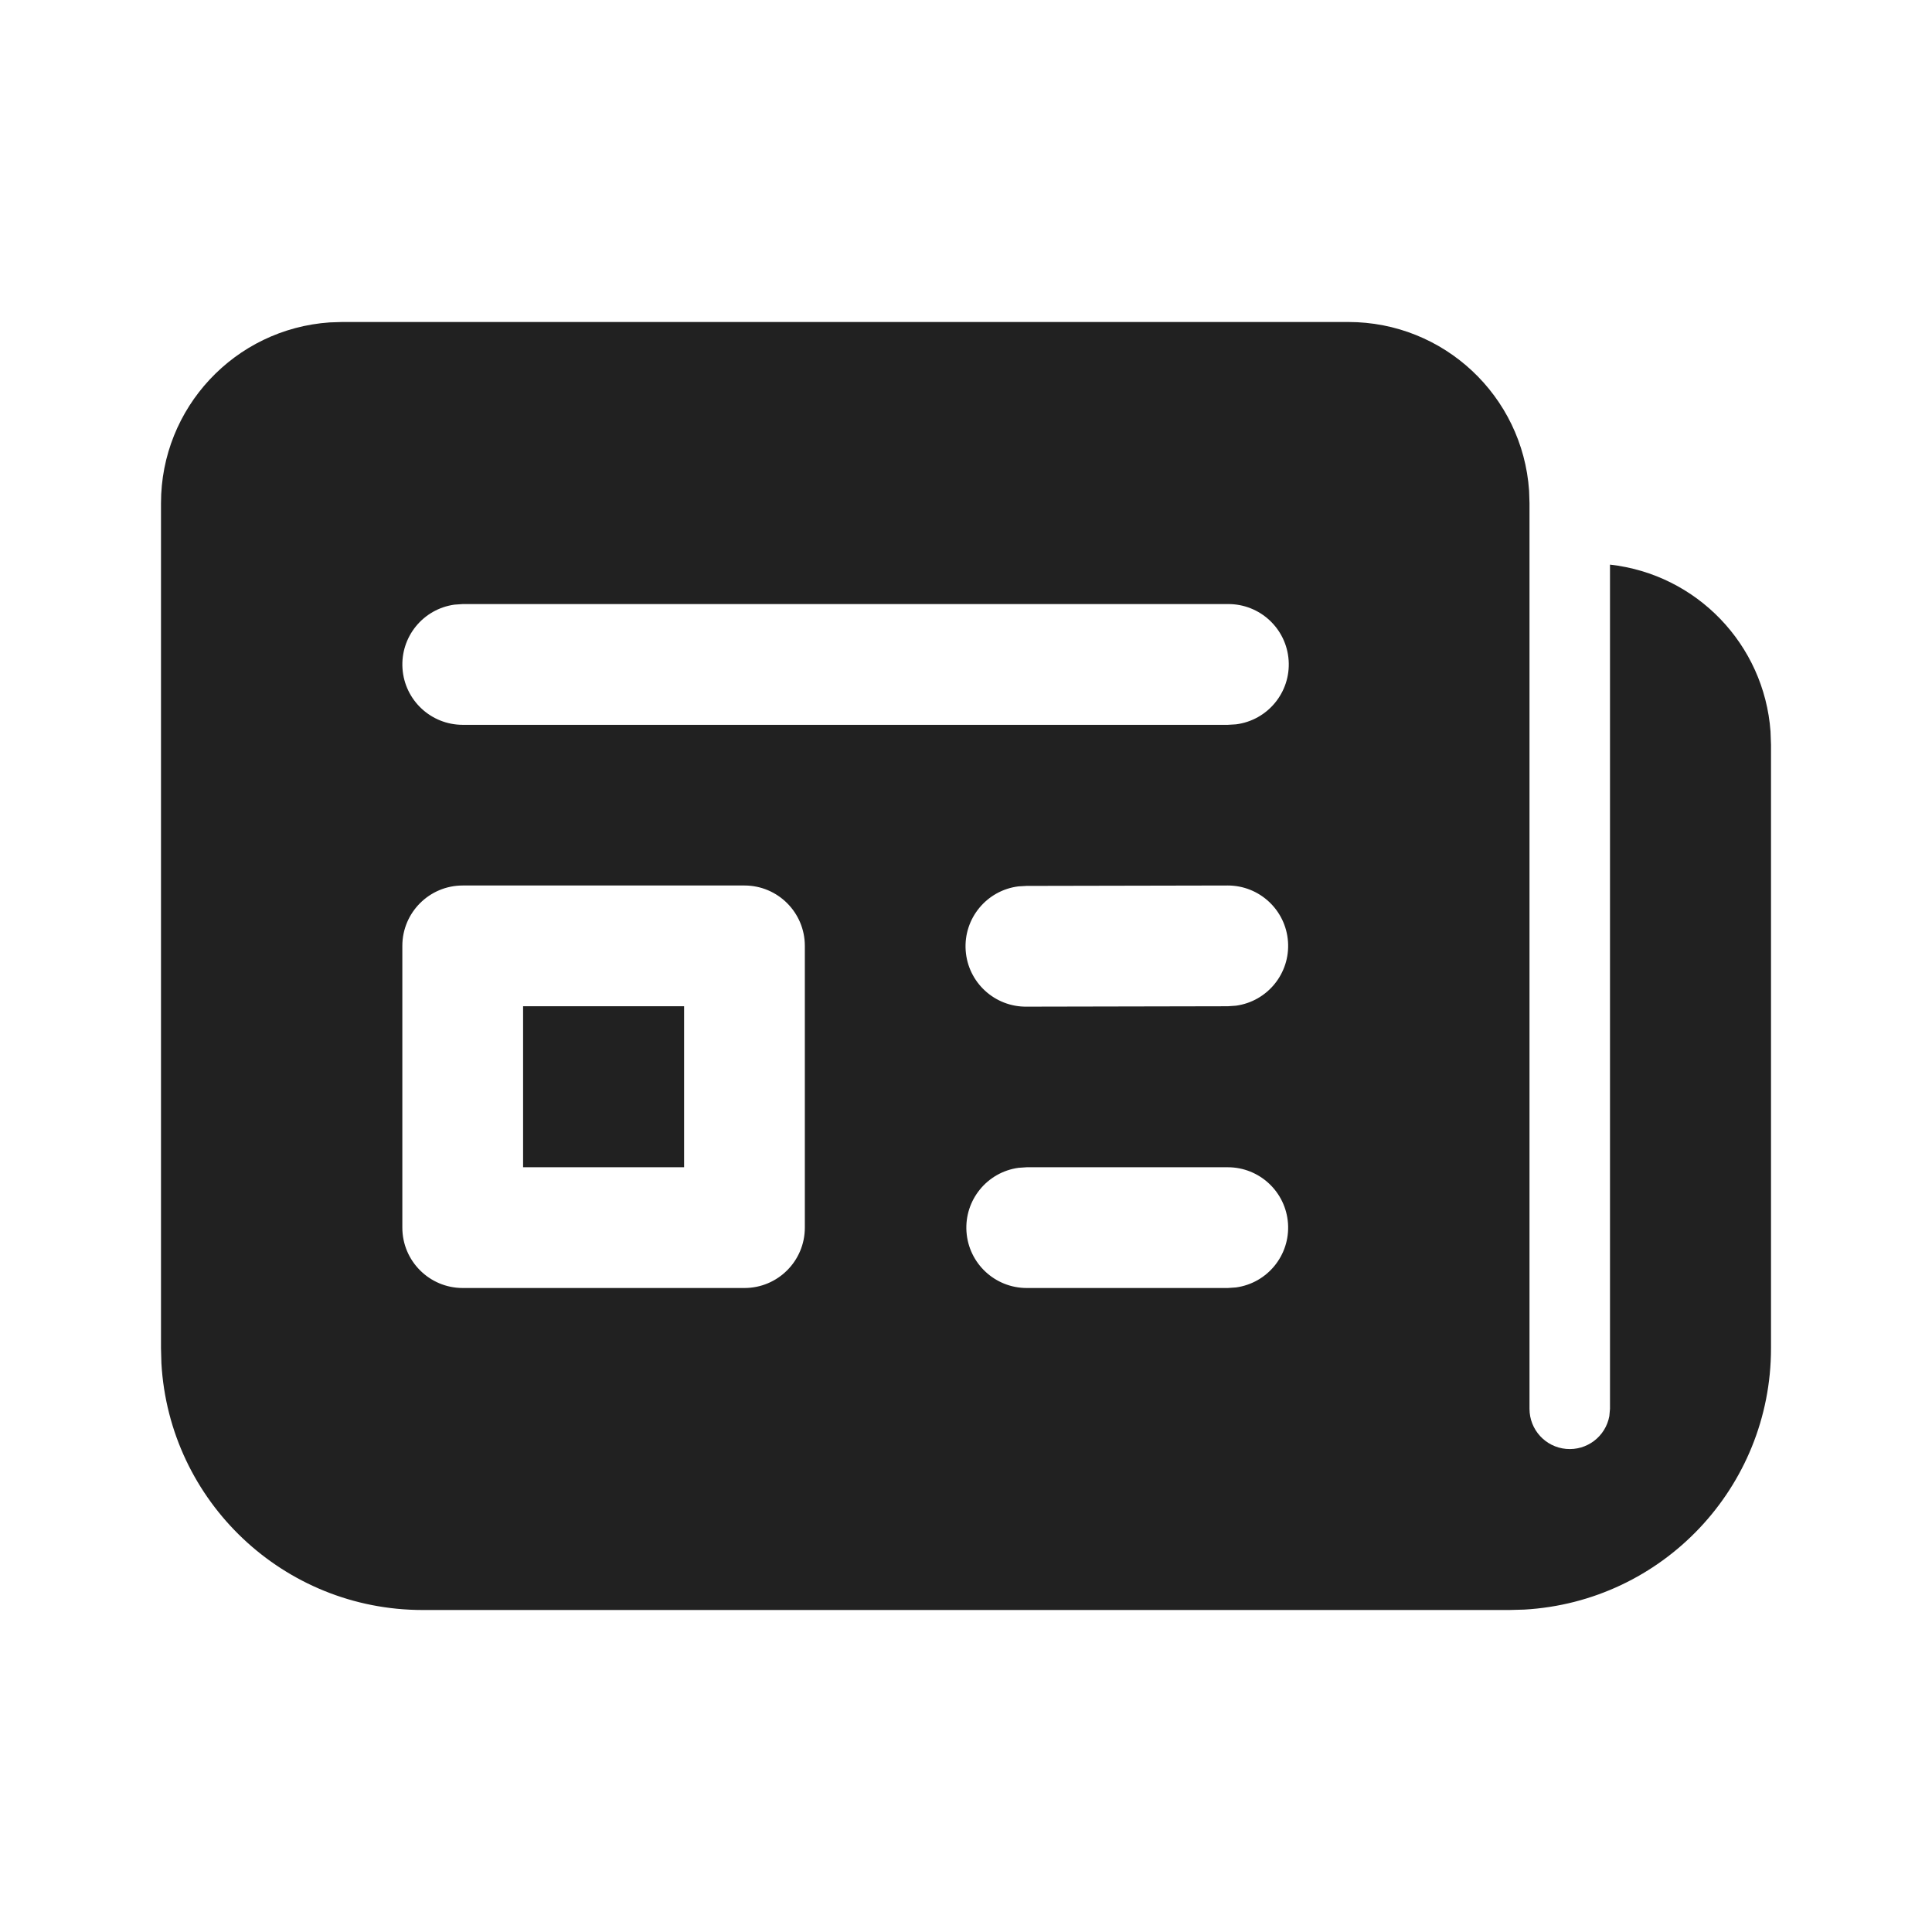
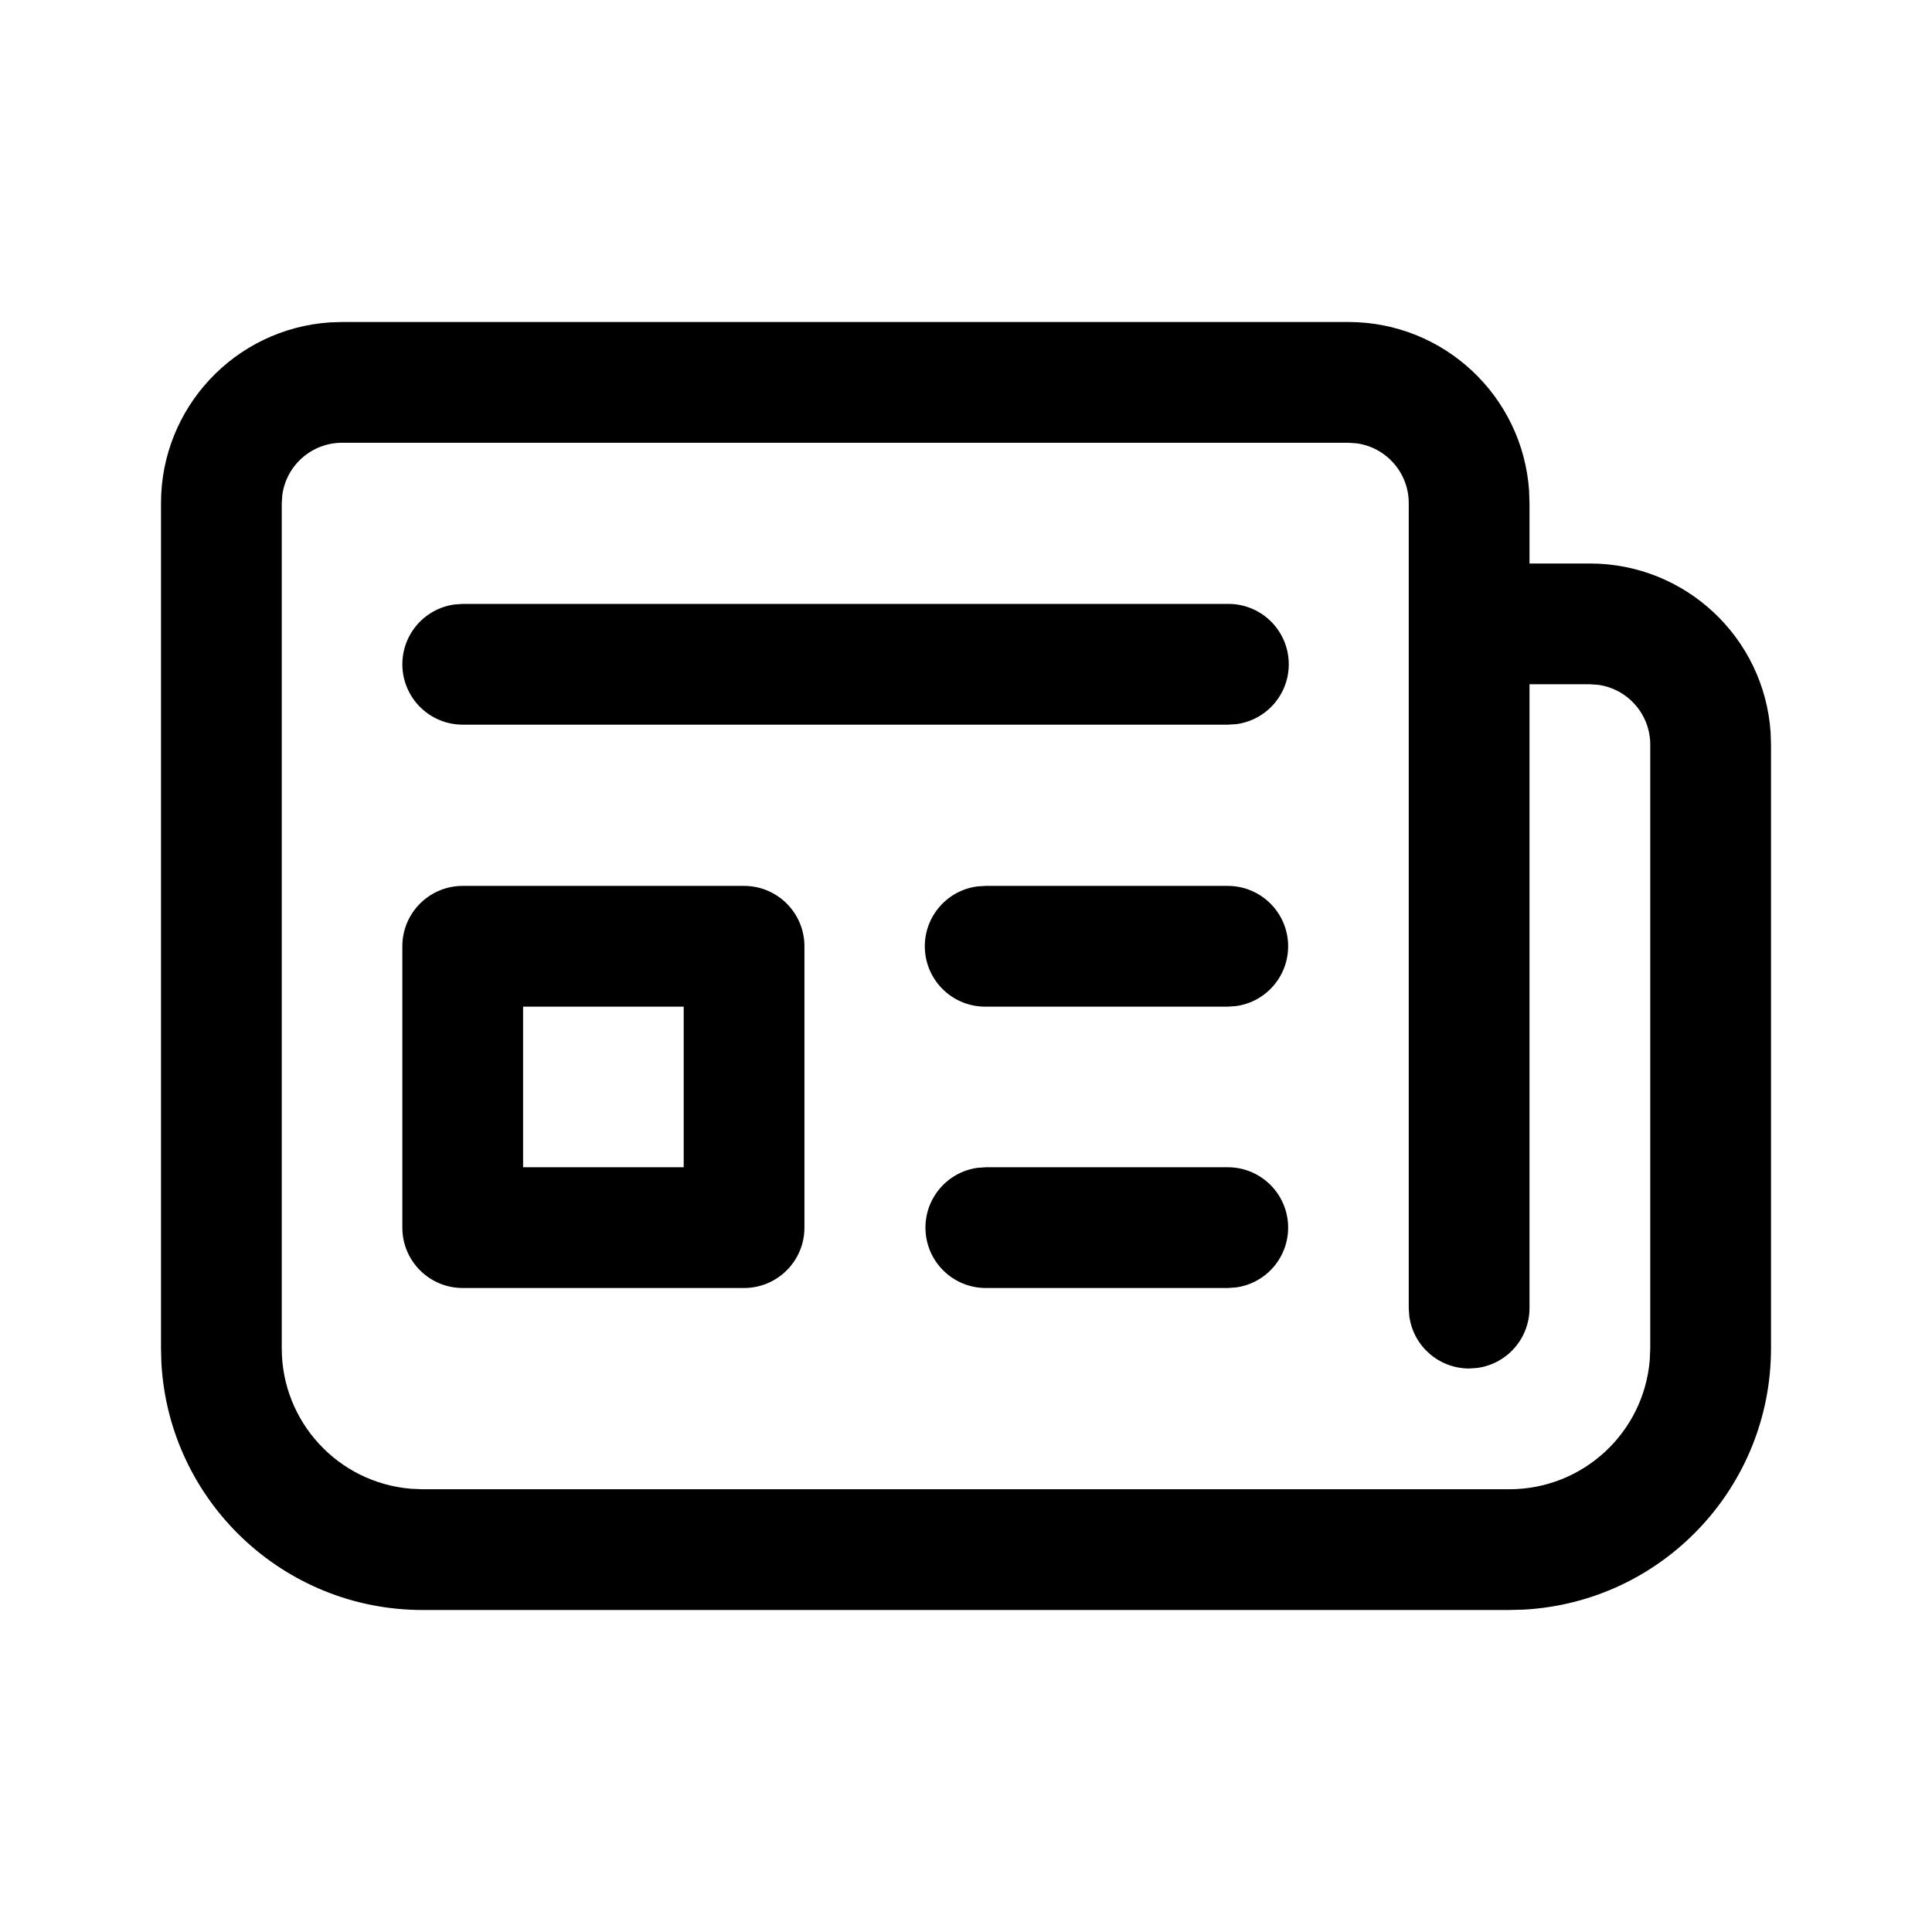
- <svg xmlns="http://www.w3.org/2000/svg" width="24" height="24" fill="none" viewBox="0 0 24 24">
-   <path d="M16.75 4a2.25 2.25 0 0 1 2.245 2.096L19 6.25V17.5a.5.5 0 0 0 .992.09L20 17.5V7.014a2.25 2.25 0 0 1 1.994 2.072L22 9.25v7.5a3.25 3.25 0 0 1-3.066 3.245L18.75 20H5.25a3.25 3.25 0 0 1-3.245-3.066L2 16.75V6.25a2.25 2.25 0 0 1 2.096-2.245L4.25 4h12.5Zm-7.502 7h-3.5a.75.75 0 0 0-.75.75v3.5c0 .414.336.75.75.75h3.5a.75.75 0 0 0 .75-.75v-3.5a.75.75 0 0 0-.75-.75Zm6.004 3.5h-2.498l-.102.007A.75.75 0 0 0 12.754 16h2.498l.102-.007a.75.75 0 0 0-.102-1.493Zm-6.754-2v2h-2v-2h2ZM15.25 11l-2.498.005-.102.006a.75.75 0 0 0 .104 1.494l2.499-.005.101-.007A.75.75 0 0 0 15.251 11Zm.001-3.496H5.748l-.102.007a.75.75 0 0 0 .102 1.493h9.504l.102-.006a.75.75 0 0 0-.102-1.494Z" fill="#212121" />
+ <svg xmlns="http://www.w3.org/2000/svg" width="24" height="24" fill="currentColor" viewBox="0 0 24 24">
+   <path d="M18.75 20H5.25a3.25 3.25 0 0 1-3.245-3.066L2 16.75V6.25a2.25 2.25 0 0 1 2.096-2.245L4.25 4h12.5a2.25 2.25 0 0 1 2.245 2.096L19 6.25V7h.75a2.25 2.25 0 0 1 2.245 2.096L22 9.25v7.5a3.25 3.25 0 0 1-3.066 3.245L18.75 20H5.25h13.5Zm-13.5-1.5h13.5a1.75 1.75 0 0 0 1.744-1.607l.006-.143v-7.5a.75.75 0 0 0-.648-.743L19.75 8.5H19v7.75a.75.75 0 0 1-.648.743L18.25 17a.75.75 0 0 1-.743-.648l-.007-.102v-10a.75.75 0 0 0-.648-.743L16.75 5.5H4.25a.75.75 0 0 0-.743.648L3.5 6.25v10.5a1.75 1.75 0 0 0 1.606 1.744l.144.006h13.5-13.5Zm6.996-4h3.006a.75.75 0 0 1 .102 1.493l-.102.007h-3.006a.75.75 0 0 1-.102-1.493l.102-.007h3.006-3.006Zm-3.003-3.495a.75.75 0 0 1 .75.75v3.495a.75.75 0 0 1-.75.75H5.748a.75.75 0 0 1-.75-.75v-3.495a.75.75 0 0 1 .75-.75h3.495Zm-.75 1.5H6.498V14.5h1.995v-1.995Zm3.753-1.5h3.006a.75.75 0 0 1 .102 1.493l-.102.007h-3.006a.75.75 0 0 1-.102-1.494l.102-.006h3.006-3.006ZM5.748 7.502h9.504a.75.75 0 0 1 .102 1.494l-.102.006H5.748a.75.75 0 0 1-.102-1.493l.102-.007h9.504-9.504Z" fill="currentColor" />
</svg>
